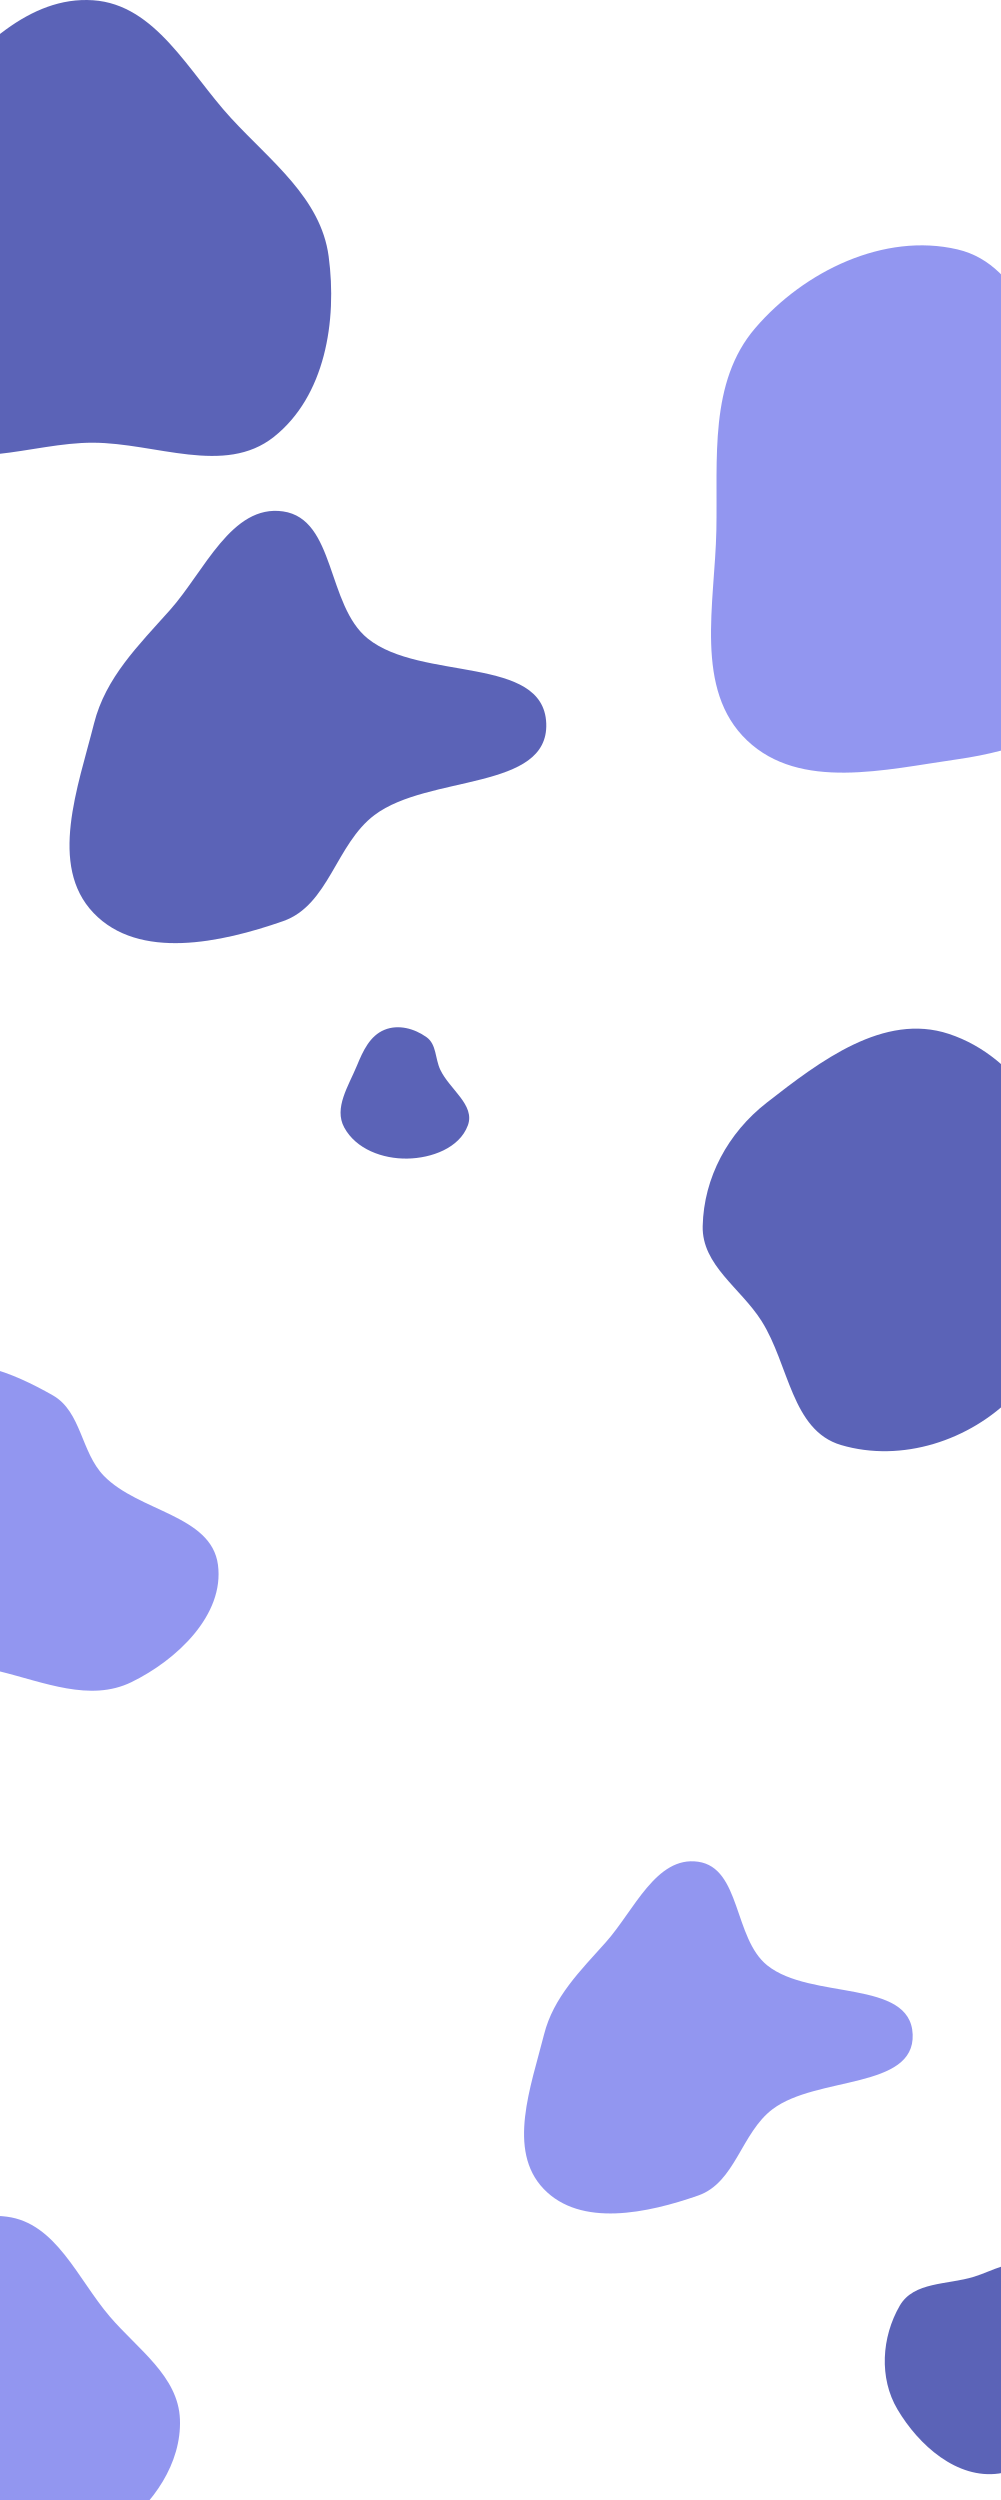
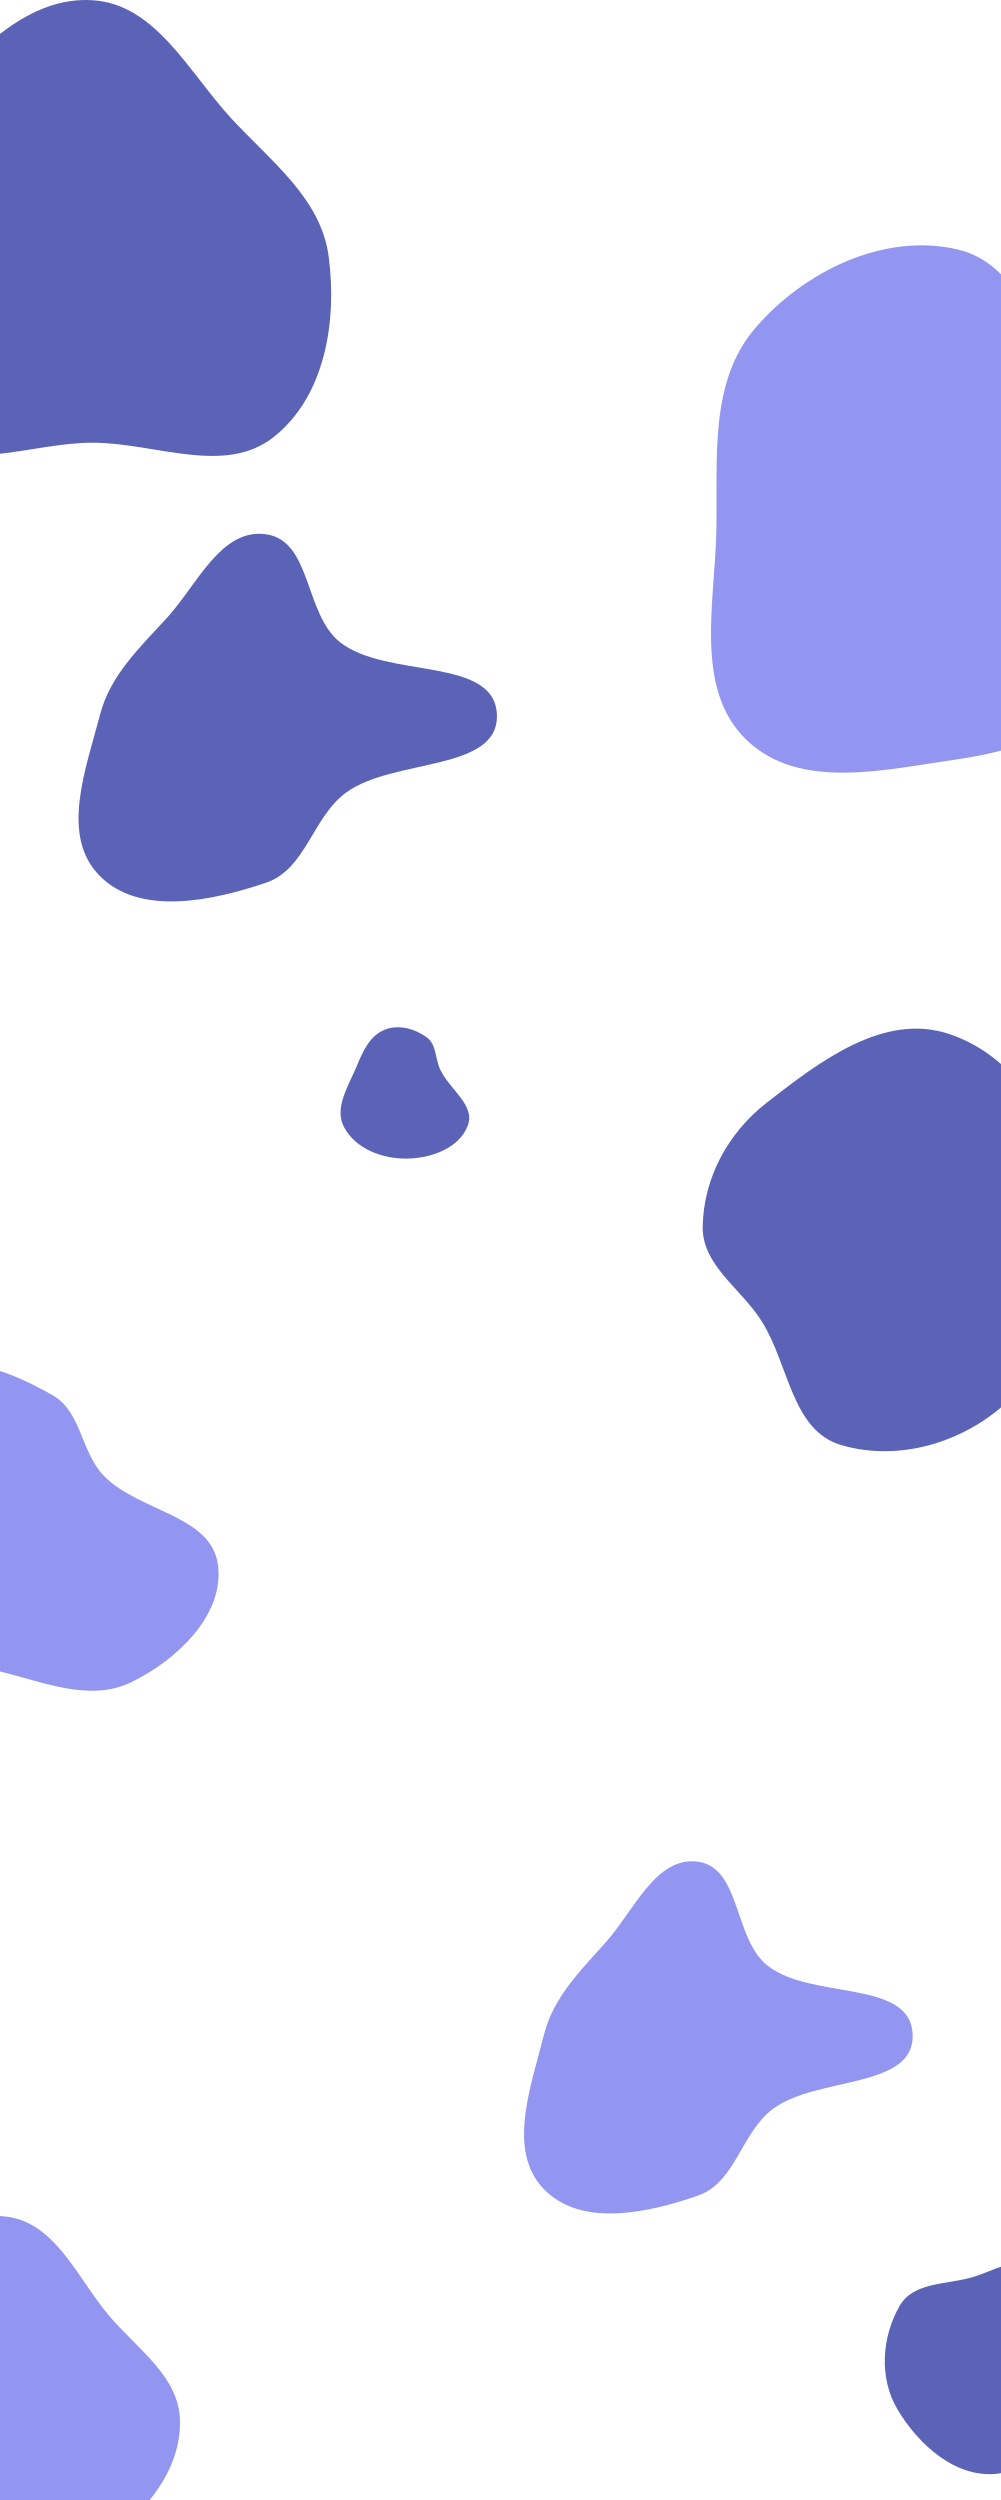
<svg xmlns="http://www.w3.org/2000/svg" width="1440" height="3597" viewBox="0 0 1440 3597" fill="none">
  <path fill-rule="evenodd" clip-rule="evenodd" d="M133.846 636.971C44.241 636.688 -55.291 683.943 -124.55 627.09C-196.145 568.321 -198.872 461.132 -192.978 368.694C-187.506 282.862 -150.657 205.604 -93.576 141.271C-32.045 71.924 41.348 -5.891 133.846 0.353C224.173 6.451 271.199 103.418 332.507 170.033C389.584 232.05 461.665 285.154 472.843 368.694C485.332 462.032 467.726 570.29 393.882 628.729C323.188 684.675 223.999 637.256 133.846 636.971Z" fill="#5B63B7" />
  <path fill-rule="evenodd" clip-rule="evenodd" d="M1377.57 1092.46C1273.34 1107.3 1151.26 1137.93 1074.95 1065.39C998.13 992.375 1028.61 868.725 1030.71 762.766C1032.75 660.154 1019.87 549.797 1086.74 471.933C1157.18 389.897 1272.26 334.316 1377.57 358.84C1474.48 381.408 1495.82 504.545 1558.54 581.799C1609.45 644.514 1696.4 682.499 1705.49 762.766C1715.18 848.337 1665.49 928.9 1604.76 989.958C1543.85 1051.19 1463.08 1080.28 1377.57 1092.46Z" fill="#9296F0" />
  <path fill-rule="evenodd" clip-rule="evenodd" d="M586.08 1666.98C550.576 1667.58 512.189 1653.43 495.262 1622.21C480.076 1594.21 501.4 1562.68 513.553 1533.23C522.263 1512.13 532.134 1490.28 553.27 1481.66C573.21 1473.52 596.232 1479.8 613.749 1492.33C628.189 1502.66 625.883 1522.9 633.409 1538.98C646.719 1567.42 684.025 1589.76 673.136 1619.21C661.059 1651.87 620.9 1666.39 586.08 1666.98Z" fill="#5B63B7" />
  <path fill-rule="evenodd" clip-rule="evenodd" d="M1210.15 2079.13C1138.88 2058.12 1135.48 1963.58 1095.78 1900.77C1065.65 1853.11 1009.75 1820.5 1011.03 1764.12C1012.6 1694.1 1047.65 1629.87 1102.86 1586.77C1180.39 1526.23 1271.81 1456.71 1365.21 1487.57C1466.63 1521.08 1526.61 1627.9 1545.5 1733.02C1563.37 1832.48 1529.01 1935.21 1458.7 2007.78C1395.59 2072.91 1297.13 2104.78 1210.15 2079.13Z" fill="#5B63B7" />
  <path fill-rule="evenodd" clip-rule="evenodd" d="M1437.3 3558.89C1377.28 3567.35 1322.06 3518.7 1291.22 3466.53C1264.6 3421.51 1268.38 3362.72 1294.55 3317.45C1314.71 3282.59 1363.05 3287.63 1401.52 3275.74C1428.58 3267.37 1454.11 3250.16 1480.7 3259.9C1510.11 3270.69 1529.99 3296.93 1540.15 3326.56C1552.08 3361.39 1554.41 3397.87 1539.5 3431.54C1516.32 3483.9 1494.01 3550.9 1437.3 3558.89Z" fill="#5B63B7" />
  <path fill-rule="evenodd" clip-rule="evenodd" d="M75.869 2007.54C117.27 2031.05 116.29 2089.44 149.528 2123.53C199.838 2175.12 304.061 2179.9 313.582 2251.33C323.191 2323.42 254.453 2388.41 189.084 2420.28C129.704 2449.23 63.253 2420.36 -0.916 2404.66C-60.175 2390.16 -124.652 2382.31 -162.305 2334.31C-202.024 2283.67 -207.875 2215.96 -198.919 2152.24C-189.4 2084.51 -172.34 2006.98 -111.822 1975.12C-53.421 1944.36 18.474 1974.95 75.869 2007.54Z" fill="#9296F0" />
  <path fill-rule="evenodd" clip-rule="evenodd" d="M9.913 3665.3C-48.57 3666.82 -113.655 3686.99 -158.125 3648.98C-204.132 3609.65 -201.713 3541.33 -205.77 3480.94C-210.269 3413.98 -222.239 3342.65 -182.329 3288.7C-137.737 3228.41 -64.444 3179.69 9.913 3189.37C80.768 3198.58 111.494 3278.62 157.894 3332.96C198.212 3380.17 256.568 3418.9 258.901 3480.94C261.283 3544.28 220.398 3602.77 169.46 3640.49C124.494 3673.78 65.846 3663.86 9.913 3665.3Z" fill="#9296F0" />
-   <path fill-rule="evenodd" clip-rule="evenodd" d="M407.263 735.811C482.661 746.649 469.869 871.022 529.204 918.815C605.924 980.612 782.16 942.353 785.941 1040.83C789.664 1137.81 616.506 1114.31 538.947 1172.59C483.078 1214.57 473.238 1302.36 407.263 1325.37C317.972 1356.52 199.984 1382.01 134.627 1313.63C69.331 1245.31 112.214 1132.49 135.308 1040.83C151.912 974.925 199.191 928.596 244.411 877.879C294.252 821.978 333.156 725.159 407.263 735.811Z" fill="#5B63B7" />
+   <path fill-rule="evenodd" clip-rule="evenodd" d="M382.639 768.69C448.804 777.907 437.579 883.684 489.648 924.332C556.974 976.889 711.63 944.35 714.948 1028.1C718.216 1110.58 566.261 1090.6 498.199 1140.17C449.171 1175.87 440.535 1250.53 382.639 1270.1C304.281 1296.59 200.741 1318.27 143.387 1260.12C86.086 1202.01 123.718 1106.06 143.984 1028.1C158.555 972.052 200.046 932.65 239.728 889.516C283.466 841.973 317.606 759.63 382.639 768.69Z" fill="#5B63B7" />
  <path fill-rule="evenodd" clip-rule="evenodd" d="M1004.47 2678.66C1065.93 2687.49 1055.51 2788.81 1103.87 2827.75C1166.41 2878.09 1310.08 2846.93 1313.16 2927.15C1316.19 3006.16 1175.04 2987.02 1111.82 3034.5C1066.27 3068.7 1058.25 3140.21 1004.47 3158.96C931.684 3184.34 835.504 3205.11 782.227 3149.4C729 3093.74 763.956 3001.83 782.782 2927.15C796.317 2873.46 834.858 2835.72 871.719 2794.4C912.348 2748.86 944.062 2669.98 1004.47 2678.66Z" fill="#9296F0" />
</svg>
